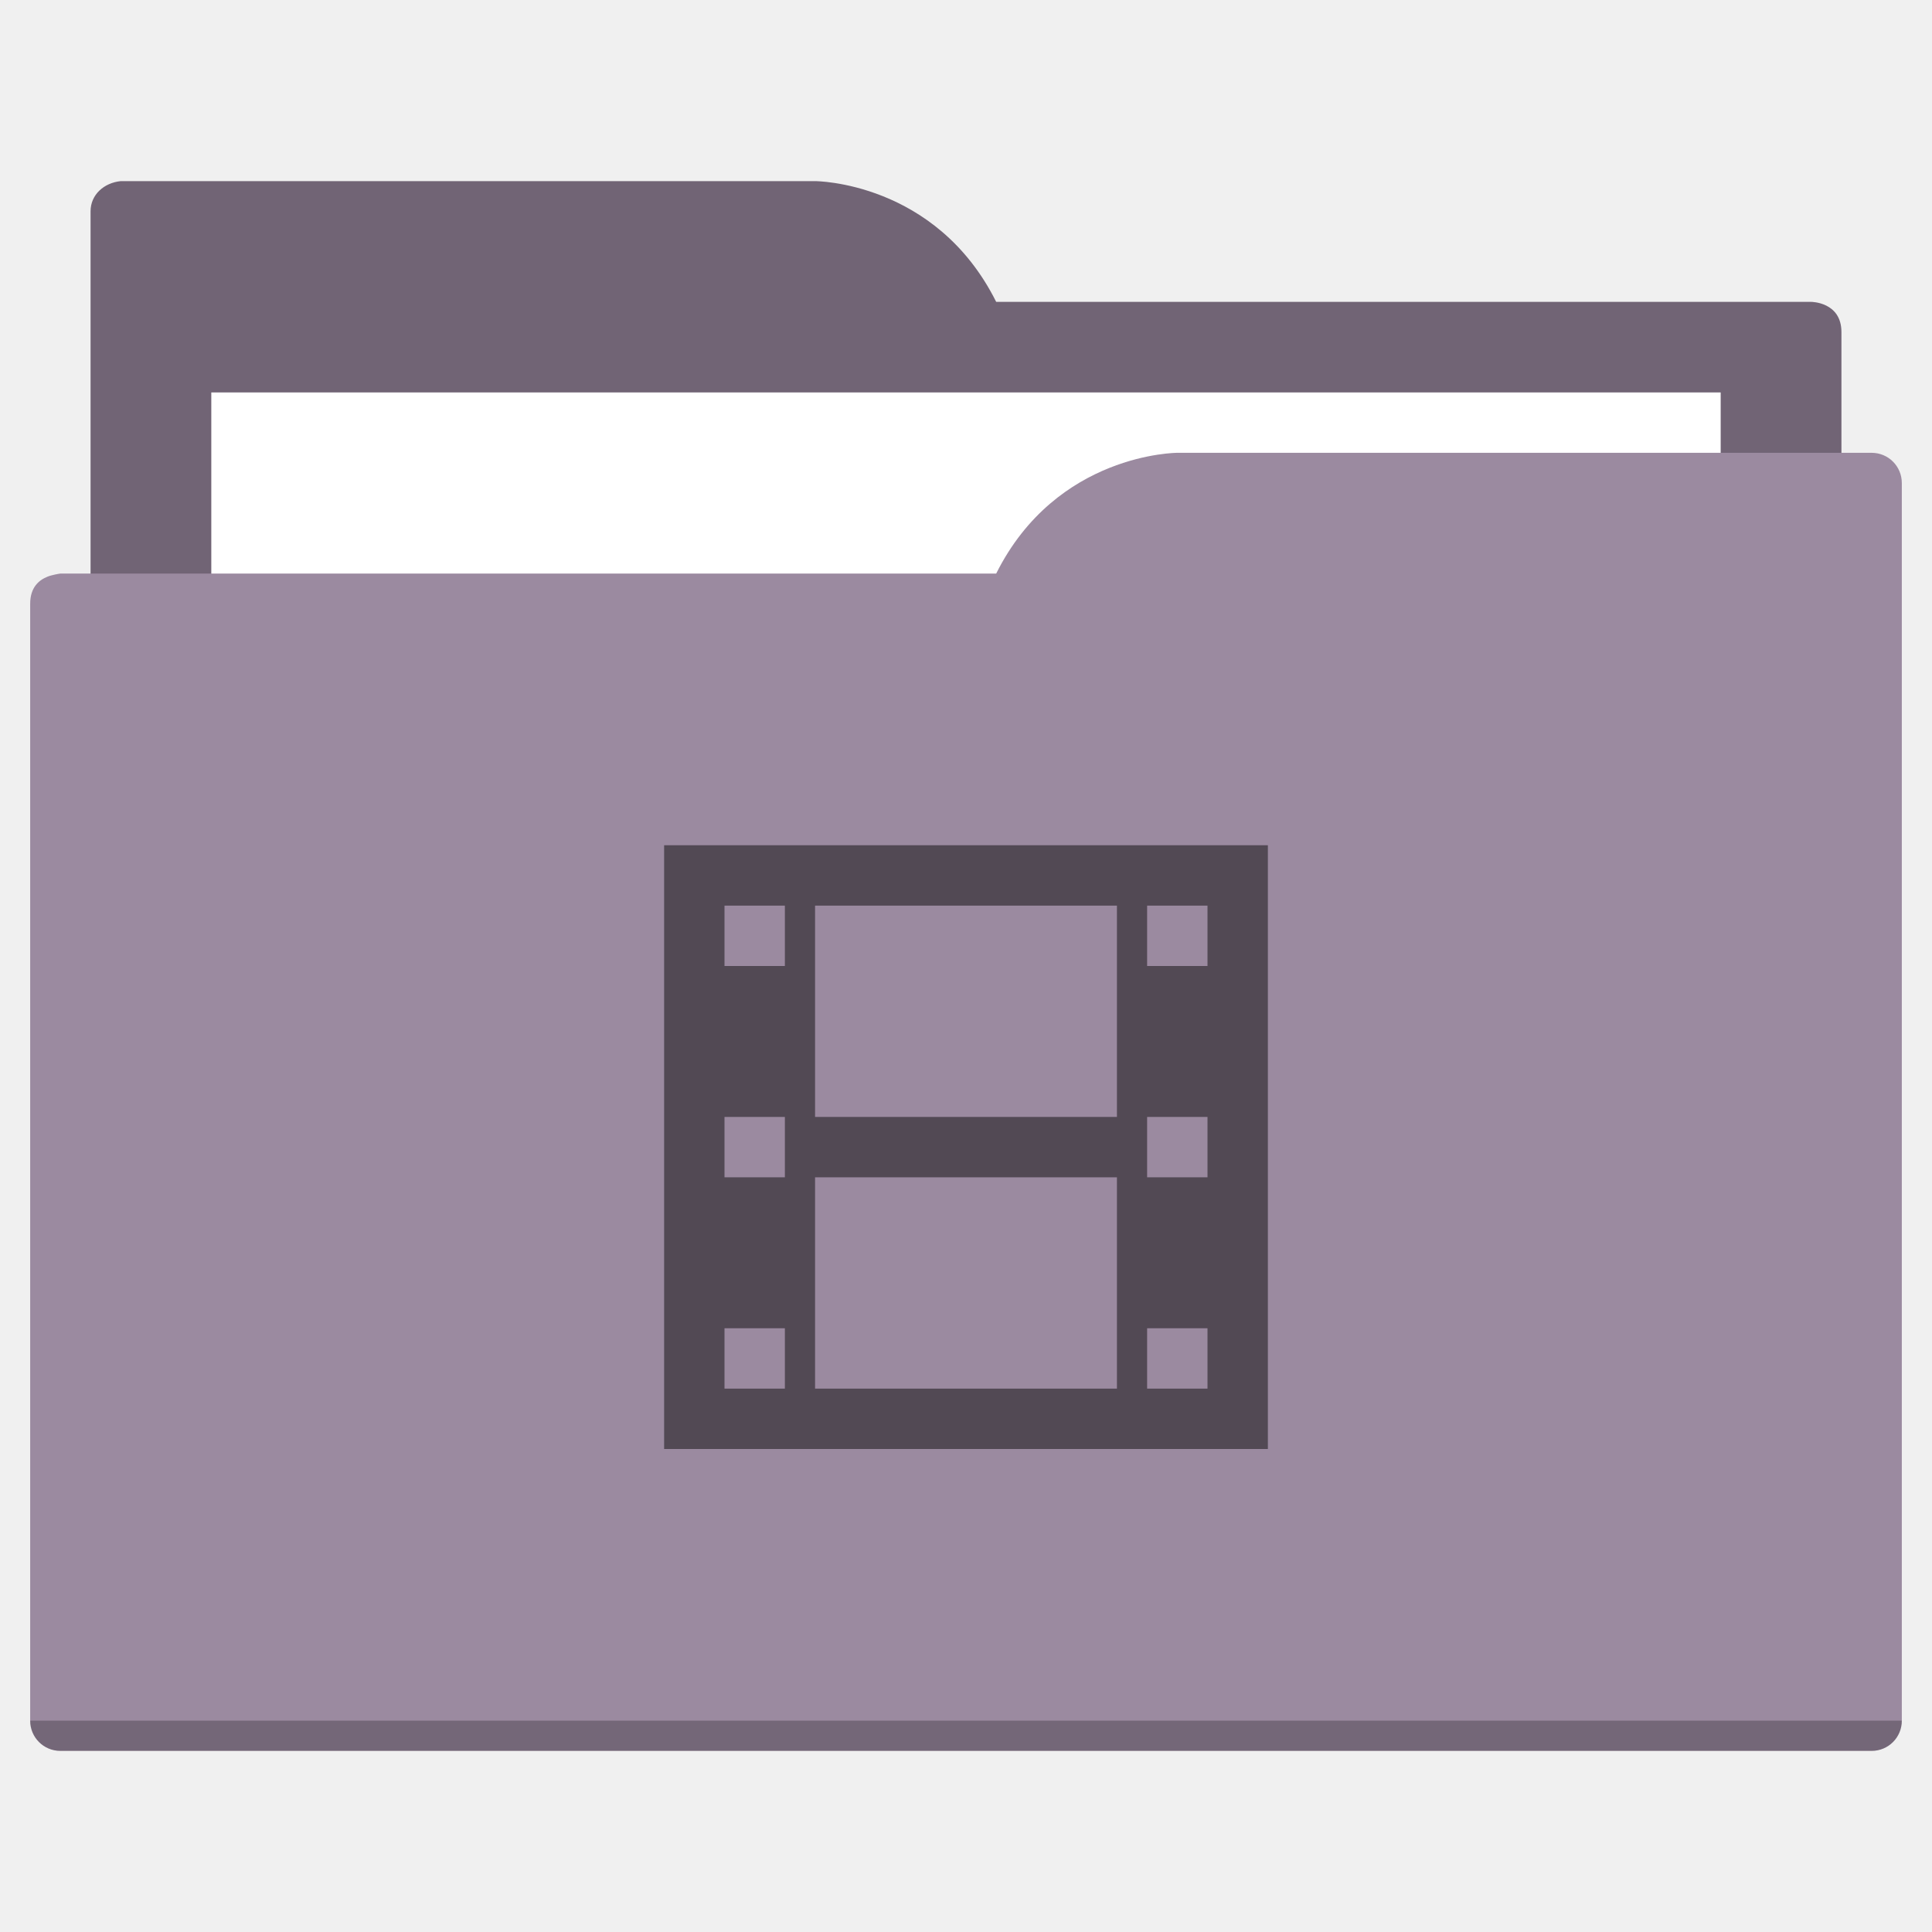
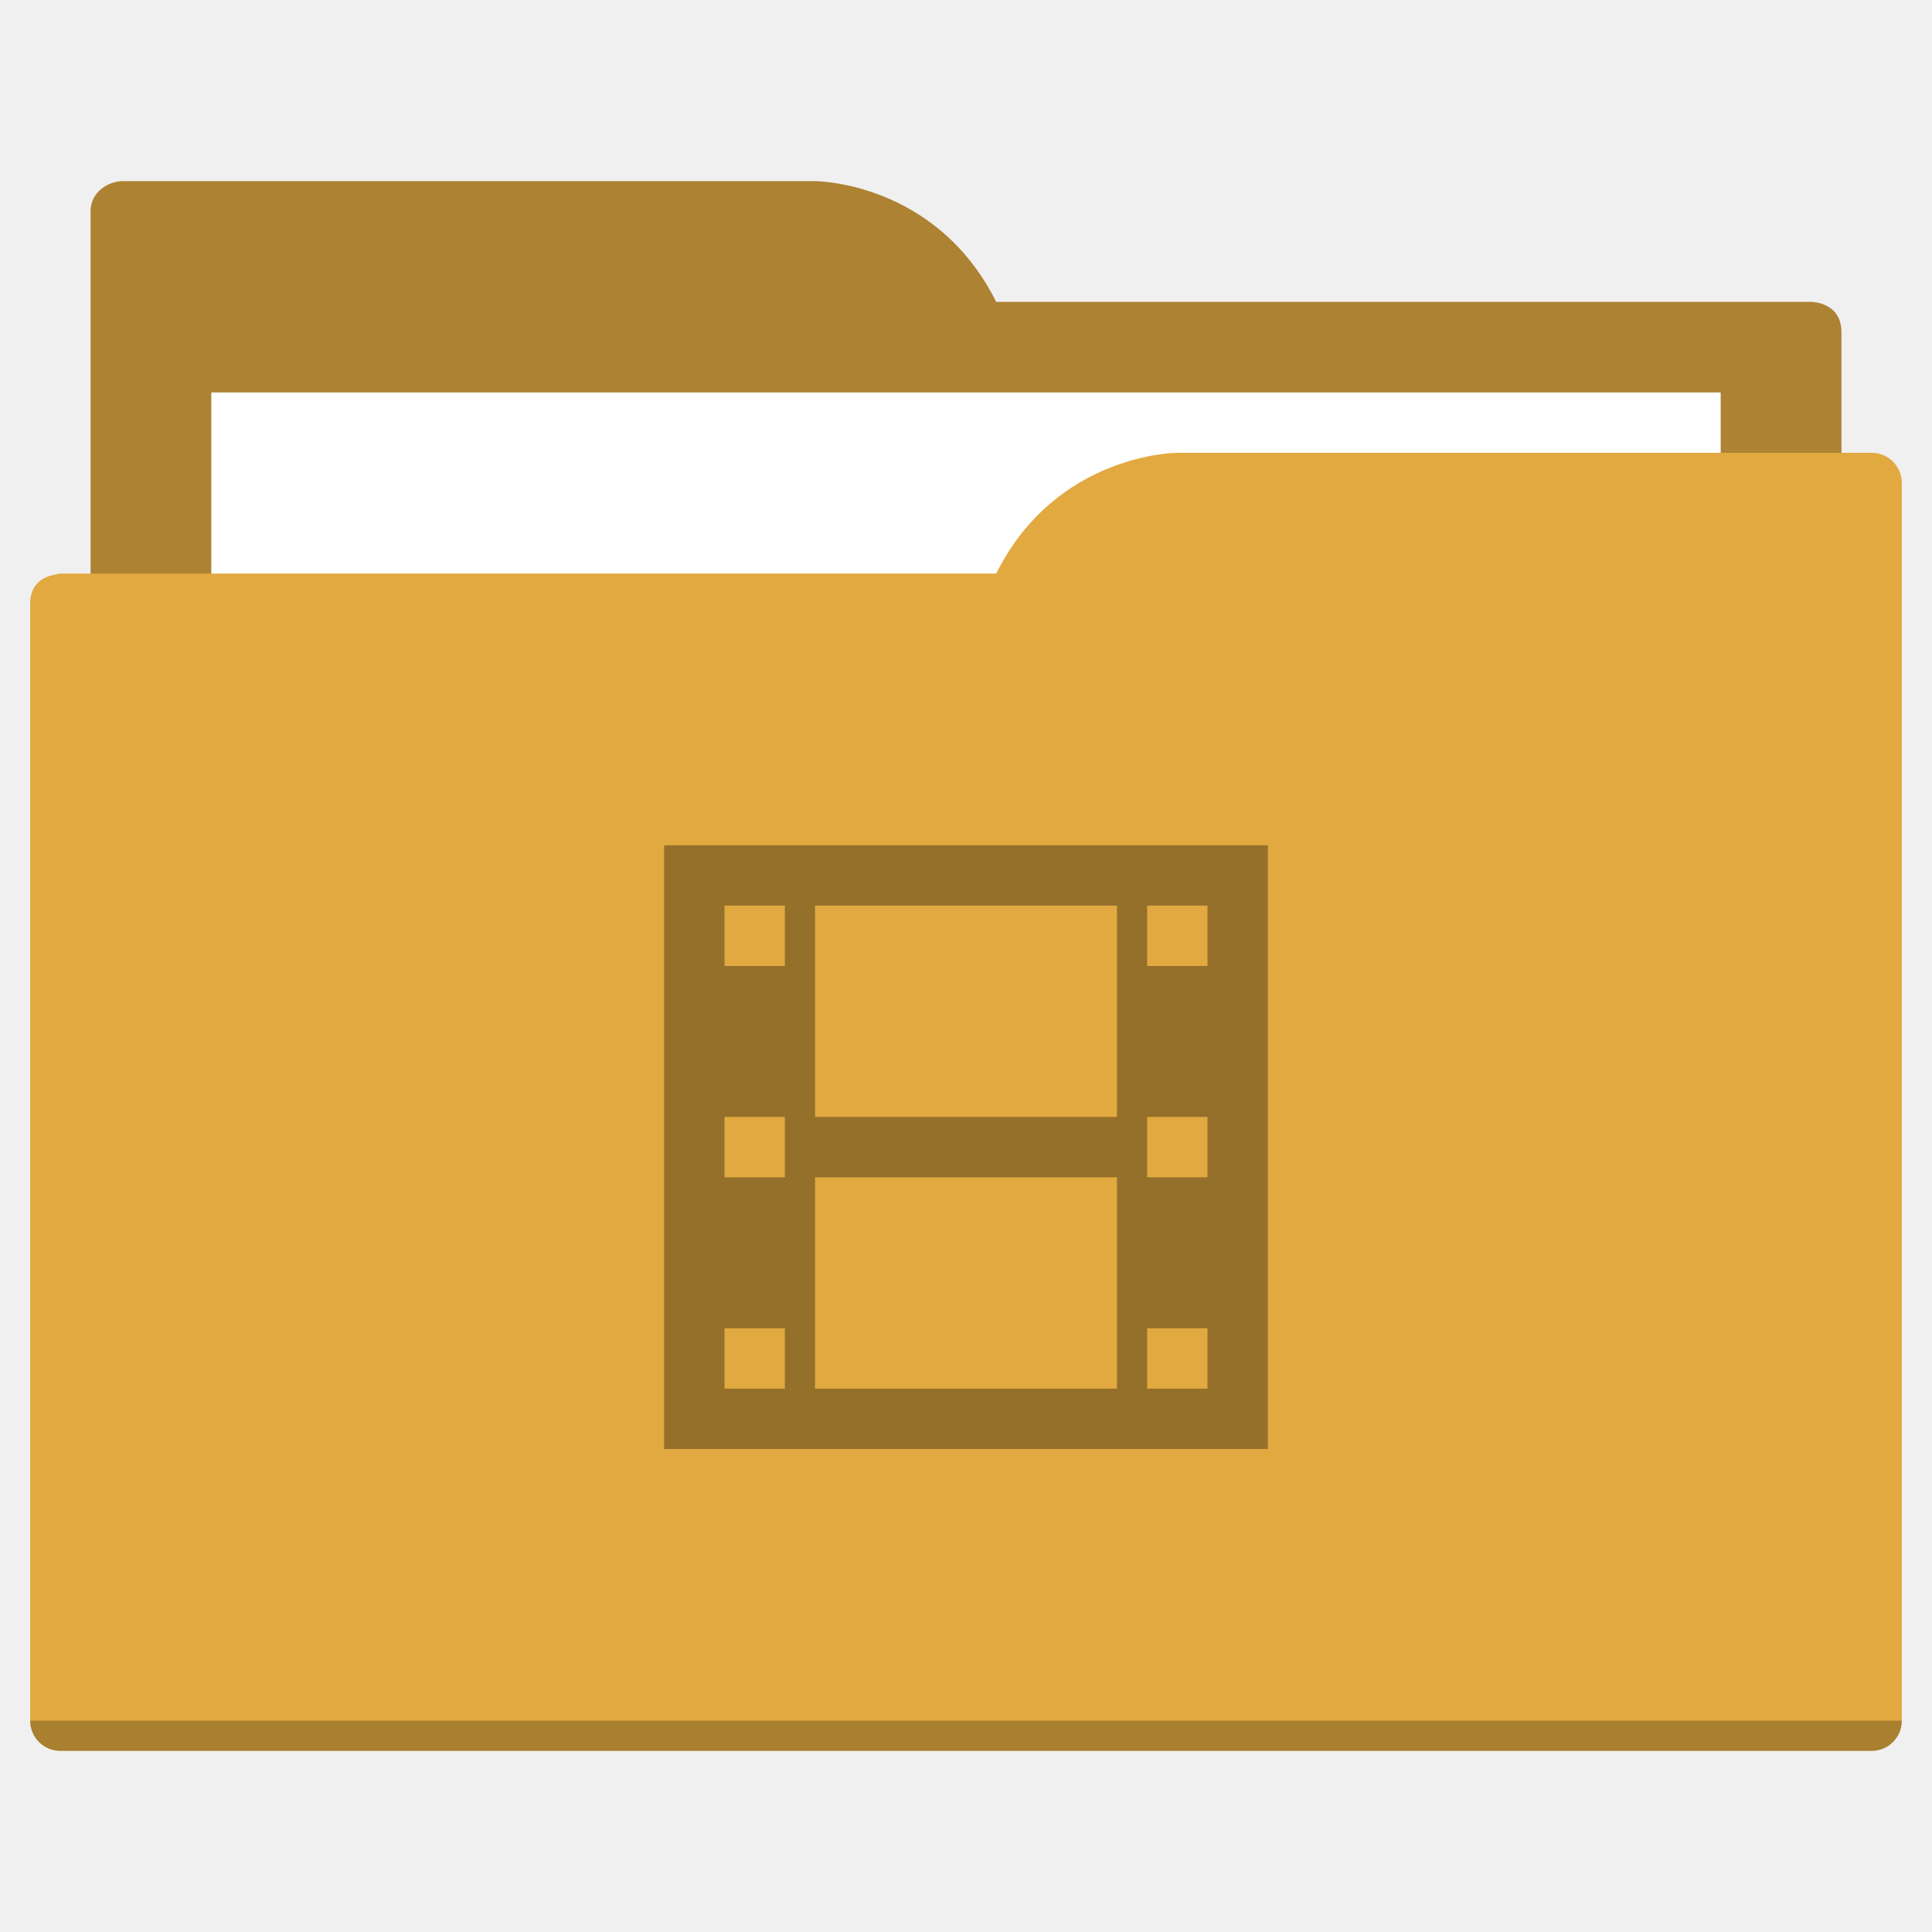
<svg xmlns="http://www.w3.org/2000/svg" width="64" height="64" id="svg5453" version="1.1" viewBox="0 0 64 64">
  <defs id="defs5455" />
  <g id="layer1" transform="translate(-384.5714,-483.798)">
-     <path style="fill:#716475;fill-opacity:1;fill-rule:evenodd;stroke:none;stroke-width:1px;stroke-linecap:butt;stroke-linejoin:miter;stroke-opacity:1" d="M 4 6 C 3.449 6.055 3 6.446 3 7 L 3 9 L 3 49 L 61 49 L 61 14 L 61 13 L 61 11 C 61 10 60 10 60 10 L 58 10 L 37 10 L 33 10 C 31 6 27 6 27 6 L 5 6 L 4 6 z " transform="translate(384.5714,483.798)" id="folderTab" />
+     <path style="fill:#ad8232;fill-opacity:1;fill-rule:evenodd;stroke:none;stroke-width:1px;stroke-linecap:butt;stroke-linejoin:miter;stroke-opacity:1" d="M 4 6 C 3.449 6.055 3 6.446 3 7 L 3 9 L 3 49 L 61 49 L 61 14 L 61 13 L 61 11 C 61 10 60 10 60 10 L 58 10 L 37 10 L 33 10 C 31 6 27 6 27 6 L 5 6 L 4 6 z " transform="translate(384.5714,483.798)" id="folderTab" />
    <path style="color:#000000;text-decoration:none;text-decoration-line:none;text-decoration-style:solid;text-decoration-color:#000000;white-space:normal;clip-rule:nonzero;display:inline;overflow:visible;visibility:visible;opacity:1;isolation:auto;mix-blend-mode:normal;color-interpolation:sRGB;color-interpolation-filters:linearRGB;solid-color:#000000;solid-opacity:1;fill:#ffffff;fill-opacity:1;fill-rule:nonzero;stroke:none;stroke-width:1;stroke-linecap:butt;stroke-linejoin:miter;stroke-miterlimit:4;stroke-dasharray:none;stroke-dashoffset:0;stroke-opacity:1;color-rendering:auto;image-rendering:auto;shape-rendering:auto;text-rendering:auto;enable-background:accumulate" d="m 391.571,496.798 50,0 0,32 -50,0 z" id="folderPaper" />
-     <path style="fill:#9b8aa0;fill-opacity:1;fill-rule:evenodd;stroke:none;stroke-width:1px;stroke-linecap:butt;stroke-linejoin:miter;stroke-opacity:1" d="M 39 15 C 39 15 35 15 33 19 L 29 19 L 4 19 L 2 19 C 2 19 1.868 19.017 1.711 19.059 C 1.665 19.073 1.619 19.081 1.576 19.102 C 1.302 19.211 1 19.445 1 20 L 1 22 L 1 23 L 1 57 C 1 57.554 1.446 58 2 58 L 62 58 C 62.554 58 63 57.554 63 57 L 63 18 L 63 16 C 63 15.446 62.554 15 62 15 L 61 15 L 39 15 z " transform="translate(384.5714,483.798)" id="folderFront" />
+     <path style="fill:#e1a940;fill-opacity:1;fill-rule:evenodd;stroke:none;stroke-width:1px;stroke-linecap:butt;stroke-linejoin:miter;stroke-opacity:1" d="M 39 15 C 39 15 35 15 33 19 L 29 19 L 4 19 L 2 19 C 2 19 1.868 19.017 1.711 19.059 C 1.665 19.073 1.619 19.081 1.576 19.102 C 1.302 19.211 1 19.445 1 20 L 1 22 L 1 23 L 1 57 C 1 57.554 1.446 58 2 58 L 62 58 C 62.554 58 63 57.554 63 57 L 63 18 L 63 16 C 63 15.446 62.554 15 62 15 L 61 15 L 39 15 z " transform="translate(384.5714,483.798)" id="folderFront" />
    <path style="opacity:0.25;fill:#000000;fill-opacity:1;stroke:none" d="m 385.571,540.798 c 0,0.554 0.446,1 1,1 l 60,0 c 0.554,0 1,-0.446 1,-1 z" id="folderShadow" />
-     <path style="color:#000000;clip-rule:nonzero;display:inline;overflow:visible;visibility:visible;opacity:1;isolation:auto;mix-blend-mode:normal;color-interpolation:sRGB;color-interpolation-filters:linearRGB;solid-color:#000000;solid-opacity:1;fill:#524954;fill-opacity:1;fill-rule:nonzero;stroke:none;stroke-width:1;stroke-linecap:butt;stroke-linejoin:miter;stroke-miterlimit:4;stroke-dasharray:none;stroke-dashoffset:0;stroke-opacity:1;color-rendering:auto;image-rendering:auto;shape-rendering:auto;text-rendering:auto;enable-background:accumulate" d="m 22,28 0,20 20,0 0,-20 -20,0 z m 2,2 2,0 0,2 -2,0 0,-2 z m 3,0 10,0 0,7 -10,0 0,-7 z m 11,0 2,0 0,2 -2,0 0,-2 z m -14,7 2,0 0,2 -2,0 0,-2 z m 14,0 2,0 0,2 -2,0 0,-2 z m -11,2 10,0 0,7 -10,0 0,-7 z m -3,5 2,0 0,2 -2,0 0,-2 z m 14,0 2,0 0,2 -2,0 0,-2 z" transform="translate(384.5714,483.798)" id="folderGlyph" />
-     <rect style="color:#000000;clip-rule:nonzero;display:inline;overflow:visible;visibility:visible;opacity:1;isolation:auto;mix-blend-mode:normal;color-interpolation:sRGB;color-interpolation-filters:linearRGB;solid-color:#000000;solid-opacity:1;fill:#716475;fill-opacity:1;fill-rule:nonzero;stroke:none;stroke-width:1;stroke-linecap:butt;stroke-linejoin:miter;stroke-miterlimit:4;stroke-dasharray:none;stroke-dashoffset:0;stroke-opacity:1;color-rendering:auto;image-rendering:auto;shape-rendering:auto;text-rendering:auto;enable-background:accumulate" id="rect4157" width="5" height="5" x="377.571" y="483.798" />
-     <rect style="color:#000000;clip-rule:nonzero;display:inline;overflow:visible;visibility:visible;opacity:1;isolation:auto;mix-blend-mode:normal;color-interpolation:sRGB;color-interpolation-filters:linearRGB;solid-color:#000000;solid-opacity:1;fill:#9b8aa0;fill-opacity:1;fill-rule:nonzero;stroke:none;stroke-width:1;stroke-linecap:butt;stroke-linejoin:miter;stroke-miterlimit:4;stroke-dasharray:none;stroke-dashoffset:0;stroke-opacity:1;color-rendering:auto;image-rendering:auto;shape-rendering:auto;text-rendering:auto;enable-background:accumulate" id="rect4157-5" width="5" height="5" x="377.571" y="491.798" />
-     <rect style="color:#000000;clip-rule:nonzero;display:inline;overflow:visible;visibility:visible;opacity:1;isolation:auto;mix-blend-mode:normal;color-interpolation:sRGB;color-interpolation-filters:linearRGB;solid-color:#000000;solid-opacity:1;fill:#524954;fill-opacity:1;fill-rule:nonzero;stroke:none;stroke-width:1;stroke-linecap:butt;stroke-linejoin:miter;stroke-miterlimit:4;stroke-dasharray:none;stroke-dashoffset:0;stroke-opacity:1;color-rendering:auto;image-rendering:auto;shape-rendering:auto;text-rendering:auto;enable-background:accumulate" id="rect4157-8" width="5" height="5" x="377.571" y="499.798" />
+     <path style="color:#000000;clip-rule:nonzero;display:inline;overflow:visible;visibility:visible;opacity:1;isolation:auto;mix-blend-mode:normal;color-interpolation:sRGB;color-interpolation-filters:linearRGB;solid-color:#000000;solid-opacity:1;fill:#95702b;fill-opacity:1;fill-rule:nonzero;stroke:none;stroke-width:1;stroke-linecap:butt;stroke-linejoin:miter;stroke-miterlimit:4;stroke-dasharray:none;stroke-dashoffset:0;stroke-opacity:1;color-rendering:auto;image-rendering:auto;shape-rendering:auto;text-rendering:auto;enable-background:accumulate" d="m 22,28 0,20 20,0 0,-20 -20,0 z m 2,2 2,0 0,2 -2,0 0,-2 z m 3,0 10,0 0,7 -10,0 0,-7 z m 11,0 2,0 0,2 -2,0 0,-2 z m -14,7 2,0 0,2 -2,0 0,-2 z m 14,0 2,0 0,2 -2,0 0,-2 z m -11,2 10,0 0,7 -10,0 0,-7 z m -3,5 2,0 0,2 -2,0 0,-2 z m 14,0 2,0 0,2 -2,0 0,-2 z" transform="translate(384.5714,483.798)" id="folderGlyph" />
+     <rect style="color:#000000;clip-rule:nonzero;display:inline;overflow:visible;visibility:visible;opacity:1;isolation:auto;mix-blend-mode:normal;color-interpolation:sRGB;color-interpolation-filters:linearRGB;solid-color:#000000;solid-opacity:1;fill:#ad8232;fill-opacity:1;fill-rule:nonzero;stroke:none;stroke-width:1;stroke-linecap:butt;stroke-linejoin:miter;stroke-miterlimit:4;stroke-dasharray:none;stroke-dashoffset:0;stroke-opacity:1;color-rendering:auto;image-rendering:auto;shape-rendering:auto;text-rendering:auto;enable-background:accumulate" id="rect4157" width="5" height="5" x="377.571" y="483.798" />
+     <rect style="color:#000000;clip-rule:nonzero;display:inline;overflow:visible;visibility:visible;opacity:1;isolation:auto;mix-blend-mode:normal;color-interpolation:sRGB;color-interpolation-filters:linearRGB;solid-color:#000000;solid-opacity:1;fill:#e1a940;fill-opacity:1;fill-rule:nonzero;stroke:none;stroke-width:1;stroke-linecap:butt;stroke-linejoin:miter;stroke-miterlimit:4;stroke-dasharray:none;stroke-dashoffset:0;stroke-opacity:1;color-rendering:auto;image-rendering:auto;shape-rendering:auto;text-rendering:auto;enable-background:accumulate" id="rect4157-5" width="5" height="5" x="377.571" y="491.798" />
+     <rect style="color:#000000;clip-rule:nonzero;display:inline;overflow:visible;visibility:visible;opacity:1;isolation:auto;mix-blend-mode:normal;color-interpolation:sRGB;color-interpolation-filters:linearRGB;solid-color:#000000;solid-opacity:1;fill:#95702b;fill-opacity:1;fill-rule:nonzero;stroke:none;stroke-width:1;stroke-linecap:butt;stroke-linejoin:miter;stroke-miterlimit:4;stroke-dasharray:none;stroke-dashoffset:0;stroke-opacity:1;color-rendering:auto;image-rendering:auto;shape-rendering:auto;text-rendering:auto;enable-background:accumulate" id="rect4157-8" width="5" height="5" x="377.571" y="499.798" />
  </g>
</svg>
